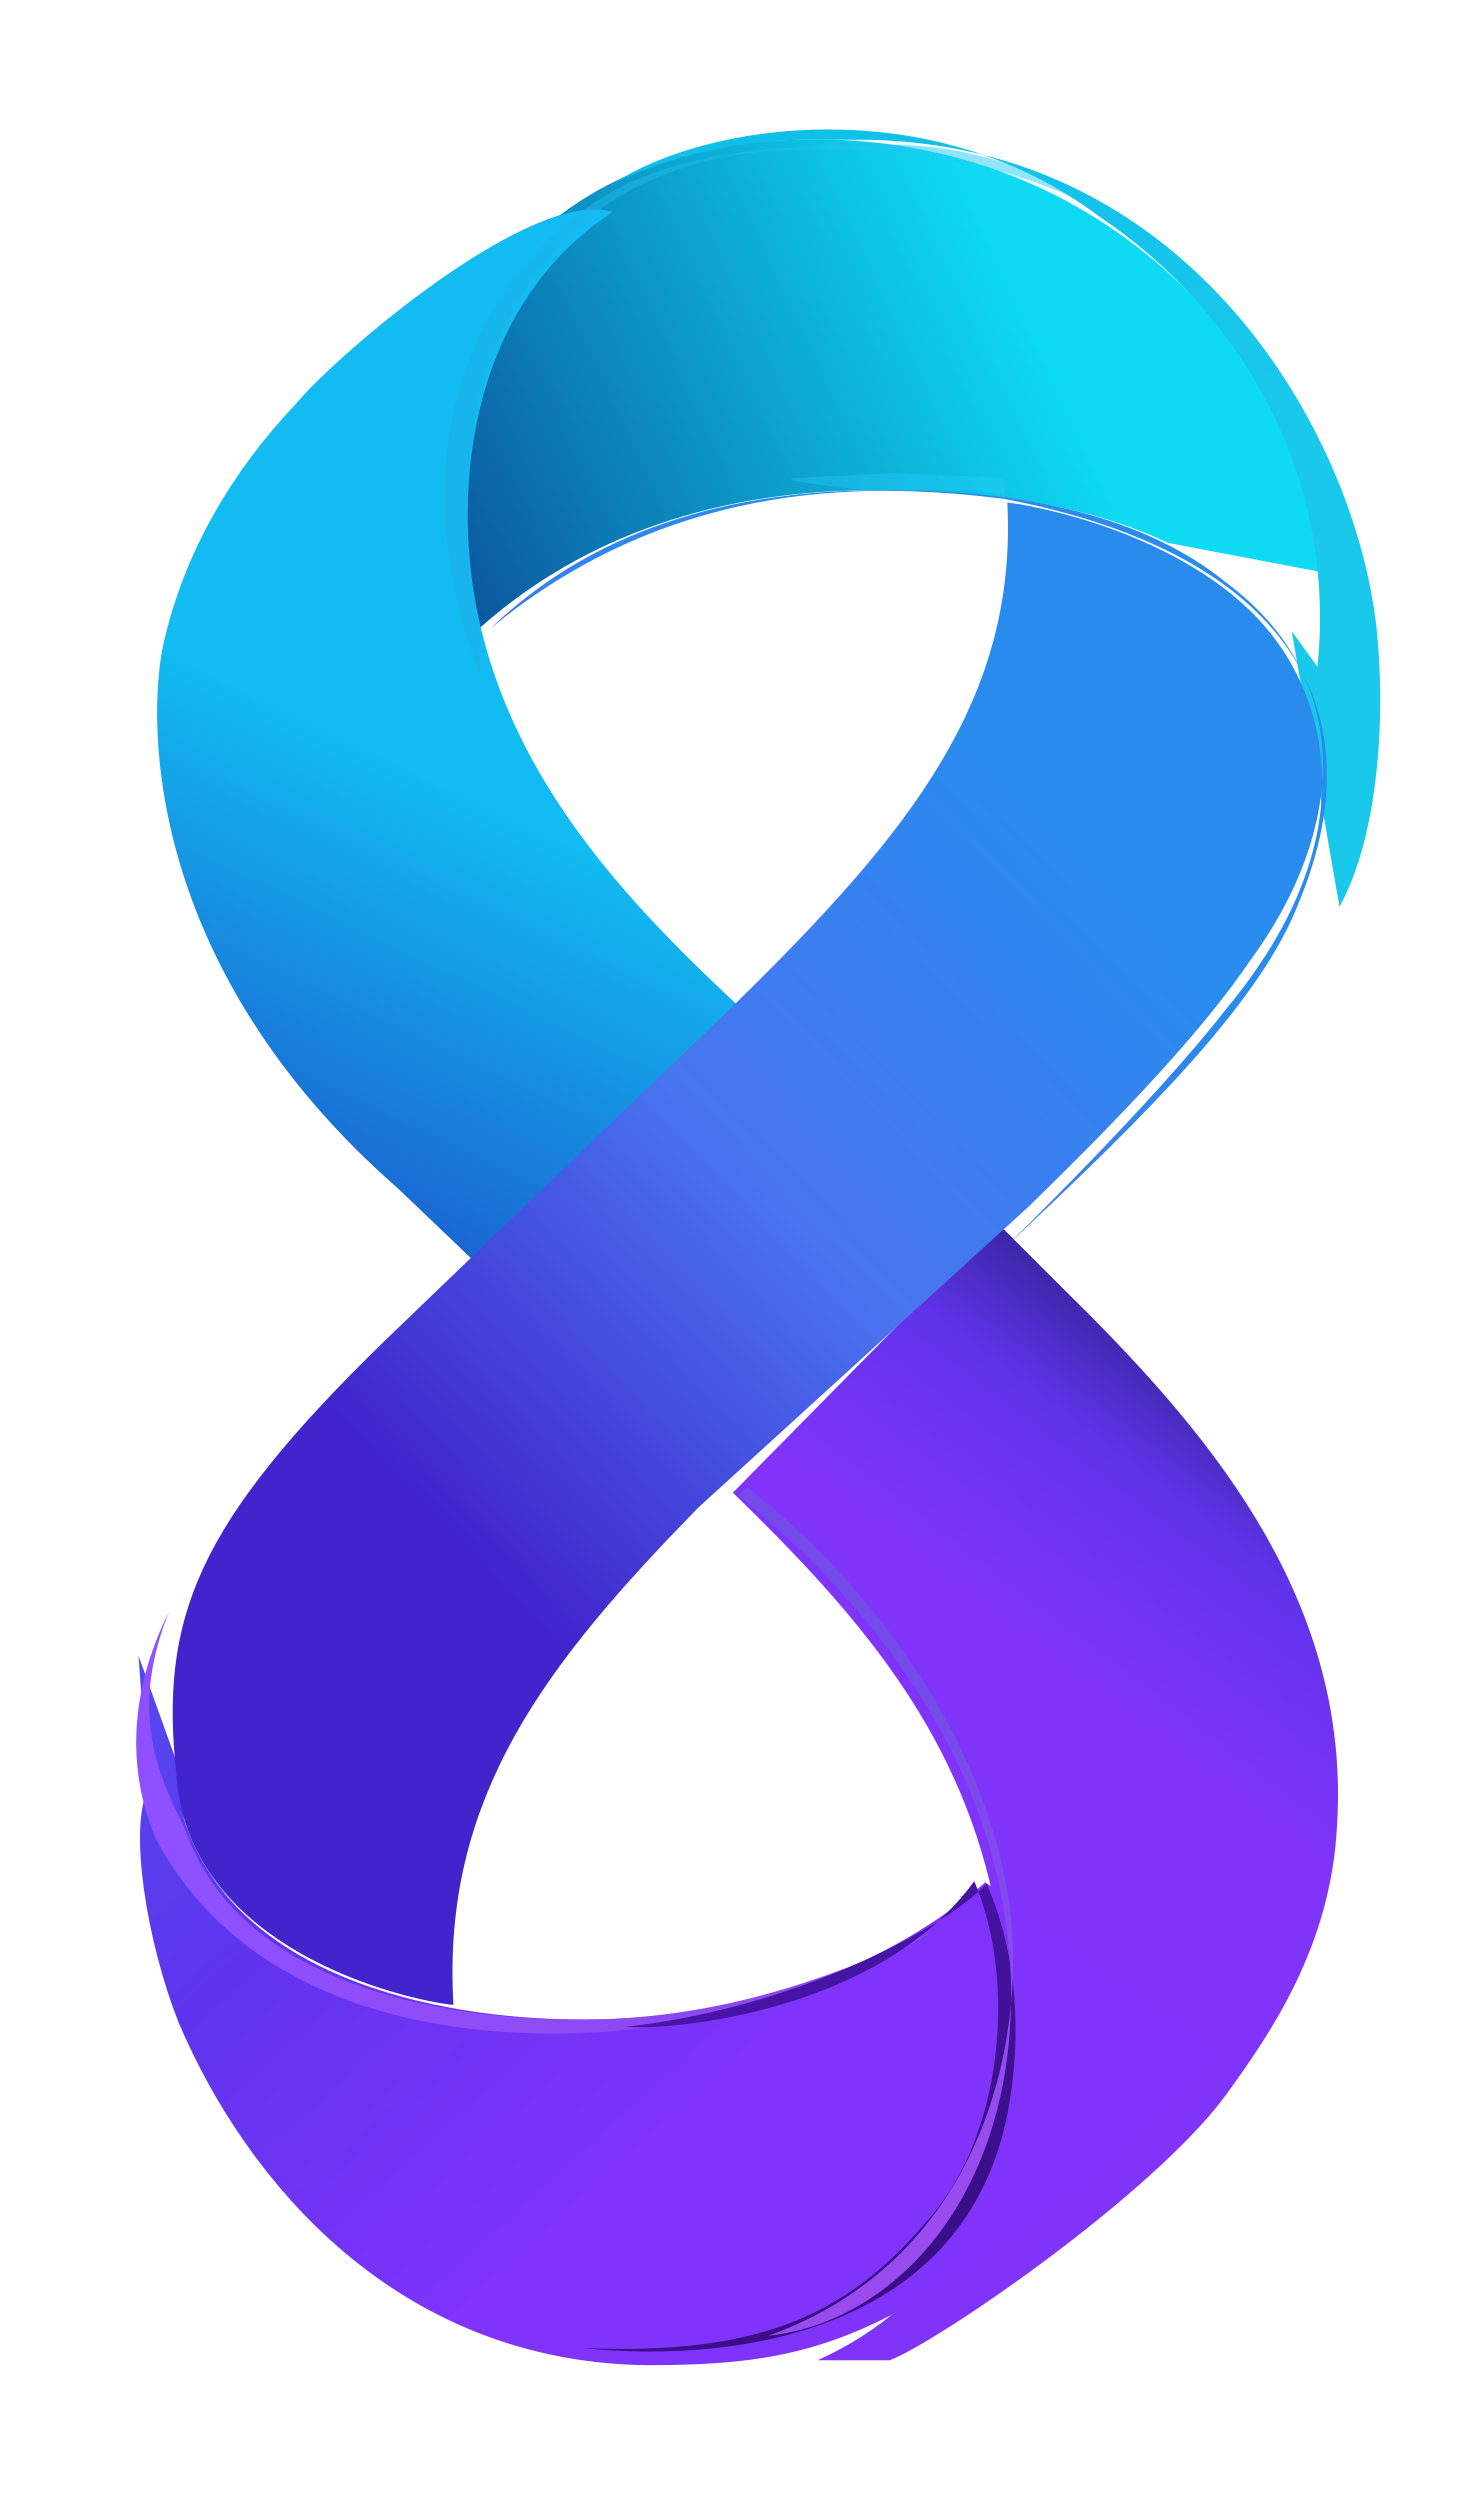
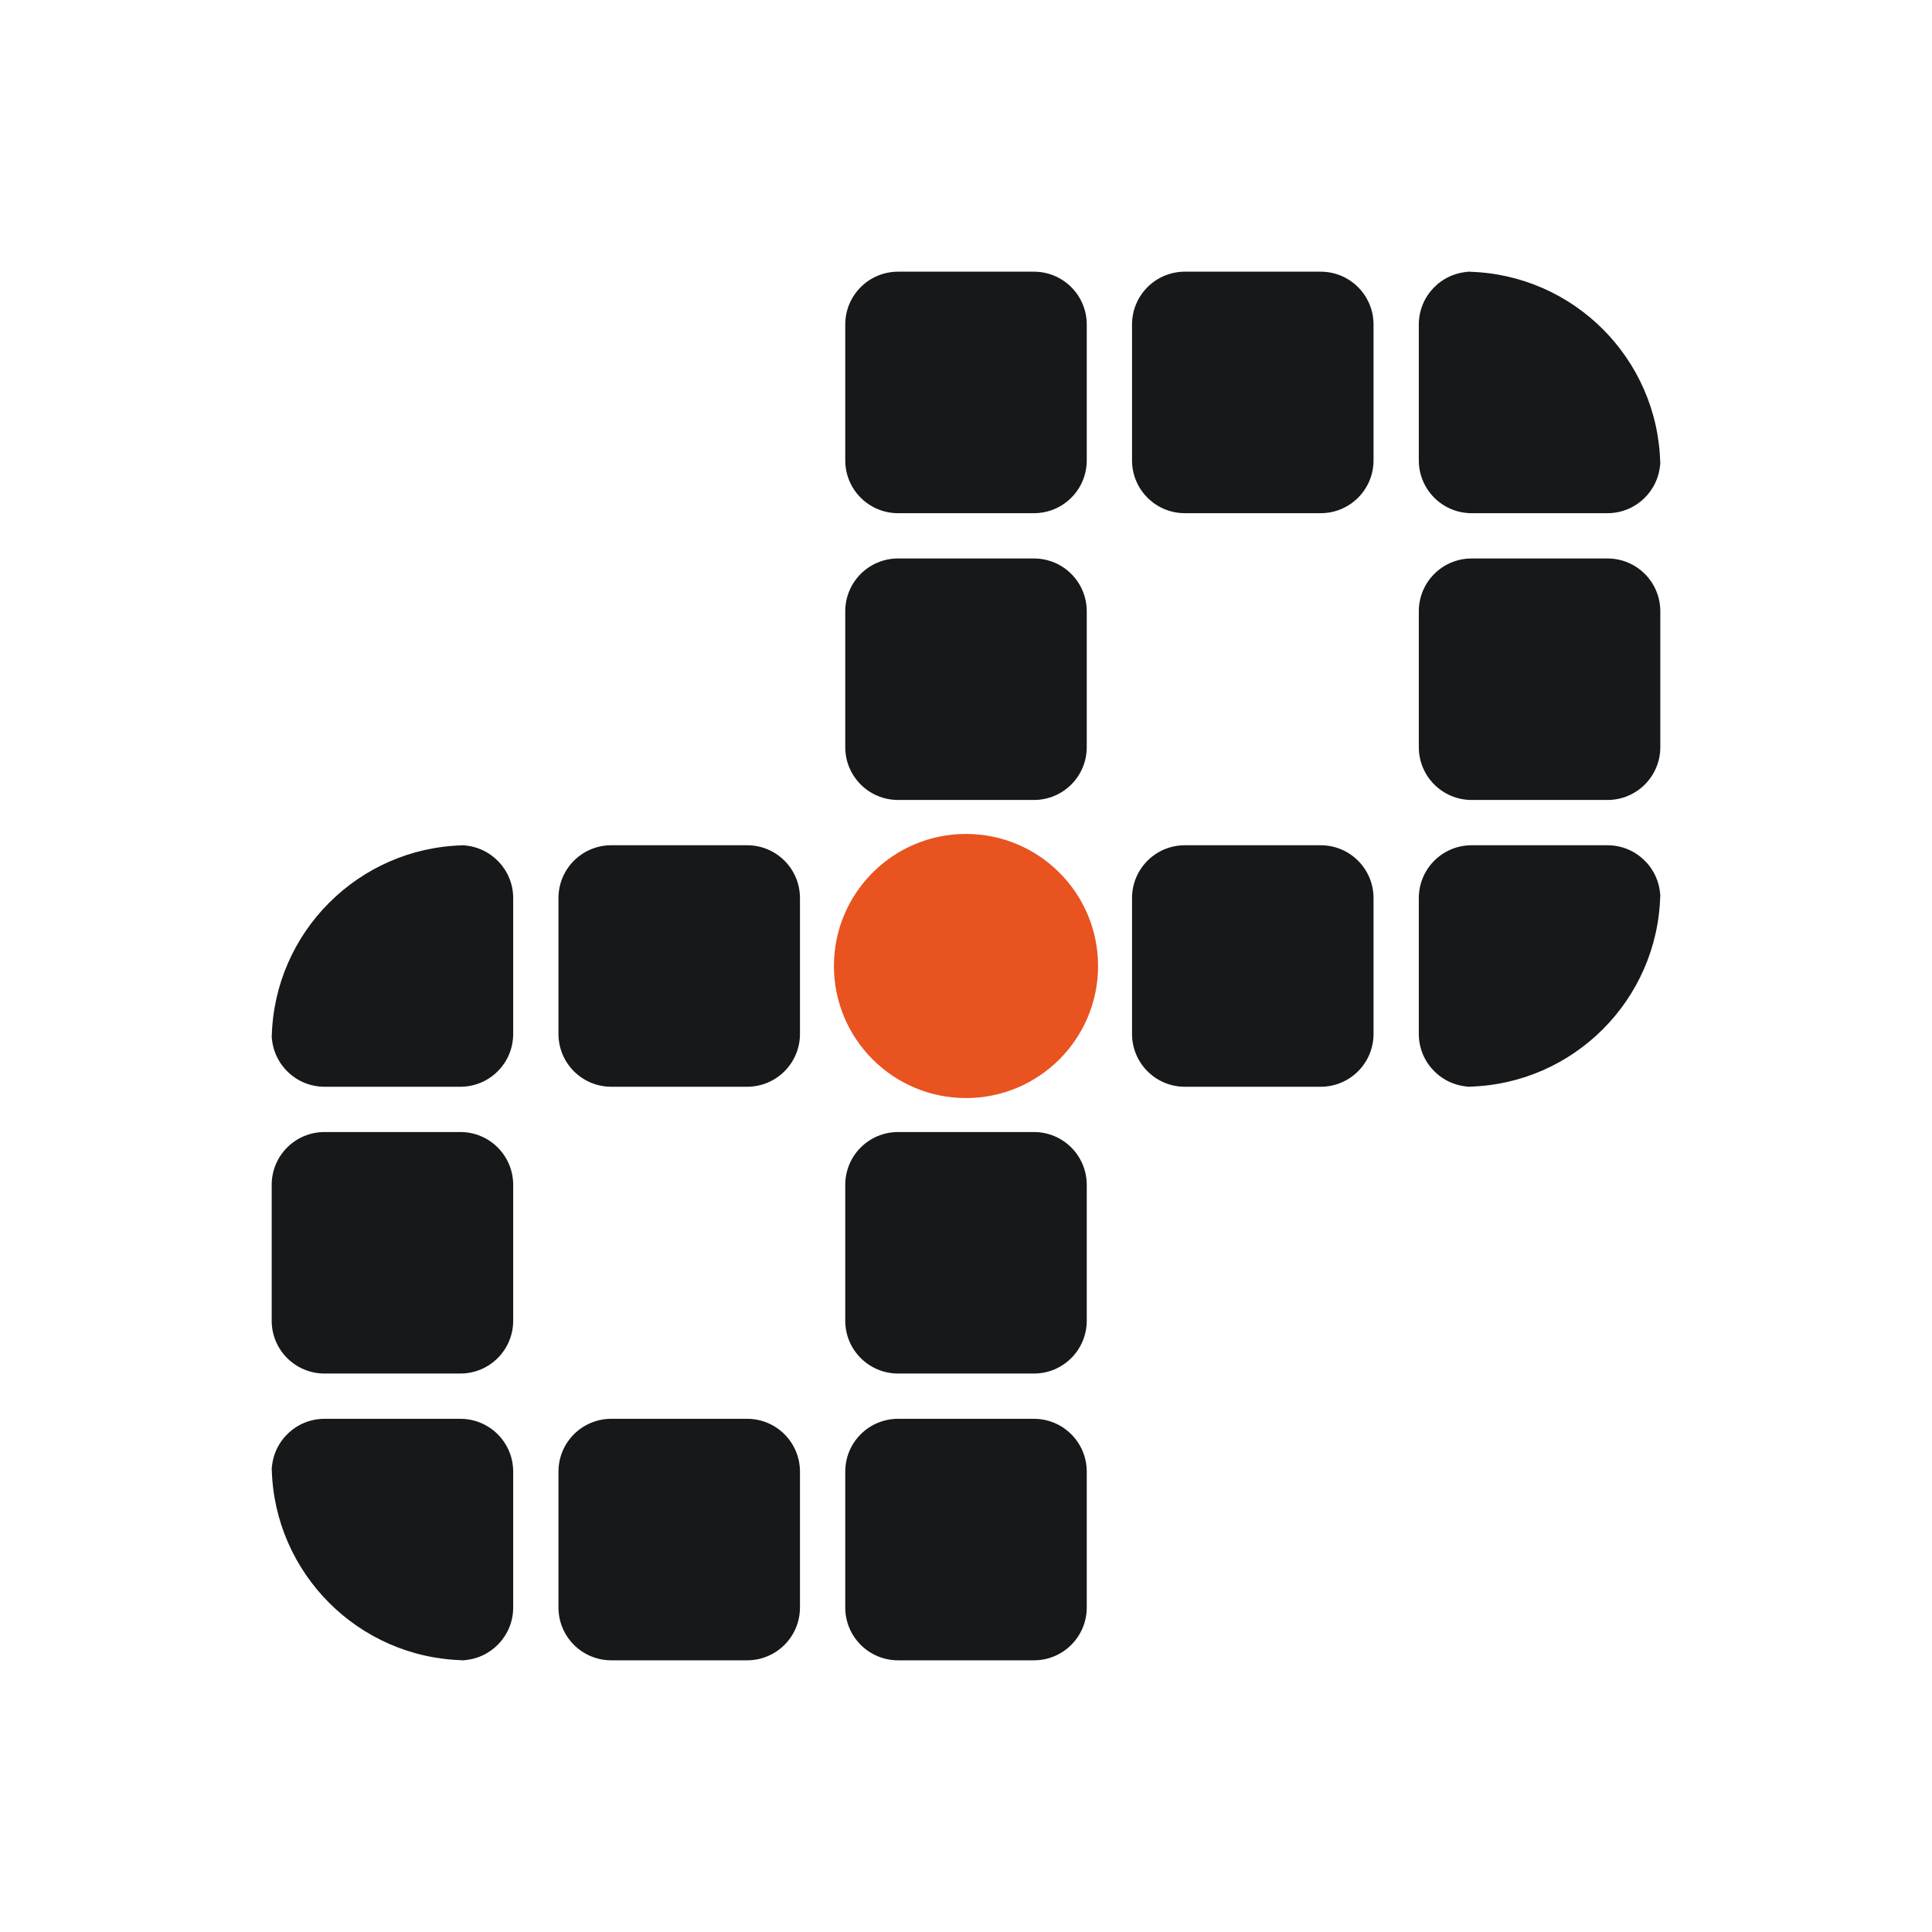
- <svg xmlns="http://www.w3.org/2000/svg" viewBox="0 0 119.7 204">
-   <style type="text/css">.cls-0 {fill:#111A26;}
- .cls-1 {fill:url(#SVGID_1_);}
- .cls-2 {fill:url(#SVGID_2_);}
- .cls-3 {fill:url(#SVGID_3_);}
- .cls-4 {opacity:0.5;fill:url(#SVGID_4_);enable-background:new    ;}
- .cls-5 {fill:url(#SVGID_5_);}
- .cls-6 {fill:url(#SVGID_6_);}
- .cls-7 {fill:url(#SVGID_7_);}</style>
-   <linearGradient id="SVGID_1_" x1="38.04" x2="89.02" y1="-35.91" y2="-12.08" gradientTransform="matrix(1 0 0 -1 0 24)" gradientUnits="userSpaceOnUse">
-     <stop stop-color="#0B4D97" offset="0" />
-     <stop stop-color="#0EDBF3" offset="1" />
-   </linearGradient>
-   <path class="cls-1" d="m64.9 11.4c-12.8 0.3-21.4 6.1-25.9 13.6-3.3 5.6-4.6 12.2-4.1 18l1.1 11 3.2-2.8c7.3-6.5 17.8-11.2 32.1-11.2s21 2.9 24 4.3l14.2 2.7-1.9-6c-5.7-16.7-21.2-30.3-42.7-29.6z" />
-   <linearGradient id="SVGID_2_" x1="31.06" x2="49.1" y1="-84" y2="-46.31" gradientTransform="matrix(1 0 0 -1 0 24)" gradientUnits="userSpaceOnUse">
-     <stop stop-color="#1C52CB" offset="0" />
-     <stop stop-color="#12BBF1" offset="1" />
-   </linearGradient>
-   <path class="cls-2" d="m60.8 82.6c-8.6-8-18.2-17.7-21.5-31.1-2.6-10.5-1.4-26.3 10.7-34.2-6.5-2.1-22.5 11.6-25.9 15.7-5.1 5.4-9.1 12-10.8 19.7-1.3 6.4-1.4 26.3 19.2 44.3l6.8 6.5 21.5-20.9z" />
-   <linearGradient id="SVGID_3_" x1="82.2" x2="63.18" y1="-68.65" y2="-93.76" gradientTransform="matrix(1 0 0 -1 0 24)" gradientUnits="userSpaceOnUse">
-     <stop stop-color="#211E75" offset="0" />
-     <stop stop-color="#5F33EA" offset=".487" />
-     <stop stop-color="#8034FA" offset="1" />
-   </linearGradient>
-   <path class="cls-3" d="m80.6 100.7-20.8 21.1c10.2 9.9 18.2 19.2 21.2 32.8 5 23.1-4.7 33.7-14.3 38h5.9c4.1-1.6 21.4-13.5 27.4-21.6 3.7-5.1 8.6-12.2 9.1-22 1.2-19-11.1-32.8-22.5-44l-6-6v1.7z" />
-   <linearGradient id="SVGID_4_" x1="36.7" x2="103.9" y1="-20.7" y2="-20.7" gradientTransform="matrix(1 0 0 -1 0 24)" gradientUnits="userSpaceOnUse">
-     <stop stop-color="#1BAFE6" offset="0" />
-     <stop stop-color="#24DAFD" offset="1" />
-   </linearGradient>
-   <path class="cls-4" d="m39.2 51.5c-1.2-4.5-1.6-10.6-0.2-18.6 3.8-14.9 14.3-21 28-20.7 11.8 0.2 23 2.2 33.8 13.7-6.8-7.9-17.4-14.2-28.5-14.1s-20.2 0.6-27.4 7.6c-10.9 10.7-9.8 25.6-5.7 35.7v-3.6zm42.7-12.5-8.9-0.4-8 0.4c-2.4 0.2 5.9 1 5.9 1h8.1l3 0.4-0.1-1.4z" />
-   <linearGradient id="SVGID_5_" x1="31.04" x2="76.74" y1="-80.11" y2="-130.3" gradientTransform="matrix(1 0 0 -1 0 24)" gradientUnits="userSpaceOnUse">
-     <stop stop-color="#4C52EF" offset="0" />
-     <stop stop-color="#5F34EE" offset=".495" />
-     <stop stop-color="#8033FB" offset="1" />
-   </linearGradient>
-   <path class="cls-5" d="m80.4 153.6c-7.4 6.4-18.4 11.2-32.7 11.2-12.8 0-28.7-3.8-32.7-16.4v-3l-3.7-10.3 0.8 10.9c-1.6 3-0.2 12.3 2.5 19.1 5.5 12.9 17.8 27.7 38.3 27.9 10.7 0 15.9-1.4 25.1-7.1 10.9-7 17.8-12.9 22-18.4l-19.6-13.9z" />
-   <linearGradient id="SVGID_6_" x1="97.15" x2="78.05" y1="-11.46" y2="29.75" gradientTransform="matrix(1 0 0 -1 0 24)" gradientUnits="userSpaceOnUse">
-     <stop stop-color="#1AC8EC" offset="0" />
-     <stop stop-color="#0DBDE6" offset="1" />
-   </linearGradient>
-   <path class="cls-6" d="m66.1 11.4c-5.5 0-11.3 1.2-16.1 3.6 7.6-5 25.9-7.7 39.6 2.6 11.8 7.9 19.5 21.4 17.9 36.8l-2.1-2.9 3.9 22.5c2.9-5.3 3.8-14 3.1-22-1.4-16-15-40.6-42.4-40.6h-3.9z" />
-   <linearGradient id="SVGID_7_" x1="26.11" x2="80.67" y1="-90.24" y2="-38.01" gradientTransform="matrix(1 0 0 -1 0 24)" gradientUnits="userSpaceOnUse">
-     <stop stop-color="#4124CC" offset="0" />
-     <stop stop-color="#4974F0" offset=".51" />
-     <stop stop-color="#298BED" offset="1" />
-   </linearGradient>
-   <path class="cls-7" d="m82.1 101.7c11.9-11.1 20.9-20.2 23.9-28.1 6.9-16.6-2.1-28.7-24.1-32.9-9.9-1.2-26.5-2.1-41.9 10.6 6.2-6 16-11.3 31.9-11.3 11.7-0.1 21.6 2.2 28.1 7.5 10.7 7.9 9.8 20.3 2 30.9-3.8 5.6-10.1 12.3-18 20l-27 24.6c-12.4 12.7-21 23.6-20 40.6-4-0.4-21.6-4.5-22.6-18.7-1.4-12.9 1.6-20.5 17-35.5l28.6-27.5c14.4-14.1 23-24.9 22.2-40.9 4.6 0.6 15.8 3.5 21.5 10.7 4.6 5.8 7.8 16.9-3.7 30.7-5.8 7.5-17.9 19.3-17.9 19.3z" />
-   <linearGradient id="SVGID_8_" x1="11.81" x2="82.41" y1="-124.8" y2="-124.8" gradientTransform="matrix(1 0 0 -1 0 24)" gradientUnits="userSpaceOnUse">
-     <stop stop-color="#8F51FF" offset="0" />
-     <stop stop-color="#8E43EB" offset="1" />
-   </linearGradient>
-   <path d="m13.8 131.5c-2.8 5.6-3.8 12.1-1.1 18.5 6.7 12.7 21.3 16.4 34.7 15.9 6.7-0.2 20.2-2.5 28.6-8.3-9 4.3-18.3 7.2-28.6 7.2-13.6 0-28.4-3.8-32.4-15.8-2.6-5-4.2-10-1.2-17.5z" fill="url(#SVGID_8_)" />
-   <linearGradient id="SVGID_9_" x1="82.9" x2="60.1" y1="-154.2" y2="-118.5" gradientTransform="matrix(1 0 0 -1 0 24)" gradientUnits="userSpaceOnUse">
-     <stop stop-color="#390E86" offset="0" />
-     <stop stop-color="#5019BD" offset="1" />
-   </linearGradient>
-   <path d="m47.5 191.6c13.5 1.4 32-1.8 34.9-20.2 1.1-6.7 0.2-13-1.9-17.7-2.6 3-14.5 10-29.5 11.7 4 0.3 20.8-1.3 28.5-11.9 3.6 8.5 2.2 21.2-4 27.9-6.5 7.6-13.7 10.8-28 10.2z" fill="url(#SVGID_9_)" />
-   <linearGradient id="SVGID_10_" x1="74.86" x2="82.34" y1="-114.7" y2="-152.4" gradientTransform="matrix(1 0 0 -1 0 24)" gradientUnits="userSpaceOnUse">
-     <stop stop-color="#744AE9" offset="0" />
-     <stop stop-color="#9A4BEF" offset="1" />
-   </linearGradient>
-   <path d="m60.2 122 0.8-0.6c6 4.6 18.9 17 21.4 34.2 1.4 11.4-2.5 28.8-19.7 35 10.7-1.2 20.1-11.9 19.8-28.6-0.3-16.2-9.9-30-22.3-40z" fill="url(#SVGID_10_)" />
+ <svg xmlns="http://www.w3.org/2000/svg" viewBox="0 0 256 256" role="img">
+   <style>.c{fill:#16181A}.k{fill:#E8531F}@media (prefers-color-scheme:dark){.c{fill:#F3EEE4}.k{fill:#FF7A3D}}</style>
+   <path class="c" d="M157 112L175 112C178.87 112 182 115.13 182 119L182 137C182 140.87 178.87 144 175 144L157 144C153.13 144 150 140.87 150 137L150 119C150 115.13 153.13 112 157 112ZM119 150L137 150C140.87 150 144 153.13 144 157L144 175C144 178.87 140.87 182 137 182L119 182C115.13 182 112 178.87 112 175L112 157C112 153.13 115.13 150 119 150ZM119 188L137 188C140.87 188 144 191.13 144 195L144 213C144 216.87 140.87 220 137 220L119 220C115.13 220 112 216.87 112 213L112 195C112 191.13 115.13 188 119 188ZM157 36L175 36C178.87 36 182 39.13 182 43L182 61C182 64.87 178.87 68 175 68L157 68C153.13 68 150 64.87 150 61L150 43C150 39.13 153.13 36 157 36ZM43 150L61 150C64.87 150 68 153.13 68 157L68 175C68 178.87 64.87 182 61 182L43 182C39.13 182 36 178.87 36 175L36 157C36 153.13 39.13 150 43 150ZM195 74L213 74C216.87 74 220 77.13 220 81L220 99C220 102.87 216.87 106 213 106L195 106C191.13 106 188 102.87 188 99L188 81C188 77.13 191.13 74 195 74ZM81 188L99 188C102.87 188 106 191.13 106 195L106 213C106 216.87 102.87 220 99 220L81 220C77.13 220 74 216.87 74 213L74 195C74 191.13 77.13 188 81 188ZM119 36L137 36C140.87 36 144 39.13 144 43L144 61C144 64.87 140.87 68 137 68L119 68C115.13 68 112 64.87 112 61L112 43C112 39.13 115.13 36 119 36ZM119 74L137 74C140.87 74 144 77.13 144 81L144 99C144 102.87 140.87 106 137 106L119 106C115.13 106 112 102.87 112 99L112 81C112 77.13 115.13 74 119 74ZM81 112L99 112C102.87 112 106 115.13 106 119L106 137C106 140.87 102.87 144 99 144L81 144C77.13 144 74 140.87 74 137L74 119C74 115.13 77.13 112 81 112ZM195 112L213 112C216.75 112 219.81 114.95 219.99 118.66C220 118.44 220 118.22 220 118L220 119C220 118.89 220 118.77 219.99 118.66C219.65 132.49 208.49 143.65 194.66 143.99C194.77 144 194.89 144 195 144L194 144C194.22 144 194.44 144 194.66 143.99C190.95 143.81 188 140.75 188 137L188 119C188 115.13 191.13 112 195 112ZM43 188L61 188C64.87 188 68 191.13 68 195L68 213C68 216.75 65.05 219.81 61.34 219.99C61.56 220 61.78 220 62 220L61 220C61.11 220 61.23 220 61.34 219.99C47.51 219.65 36.35 208.49 36.01 194.66C36 194.77 36 194.89 36 195L36 194C36 194.22 36 194.44 36.01 194.66C36.19 190.95 39.25 188 43 188ZM36.01 137.34C36.35 123.51 47.51 112.35 61.34 112.01C65.05 112.19 68 115.25 68 119L68 137C68 140.87 64.87 144 61 144L43 144C39.25 144 36.19 141.05 36.01 137.34ZM219.99 61.34C219.81 65.05 216.75 68 213 68L195 68C191.13 68 188 64.87 188 61L188 43C188 39.25 190.95 36.19 194.66 36.01C208.49 36.35 219.65 47.51 219.99 61.34ZM62 112C61.78 112 61.56 112 61.34 112.01C61.23 112 61.11 112 61 112ZM195 36C194.89 36 194.77 36 194.66 36.01C194.44 36 194.22 36 194 36ZM36.01 137.34C36 137.56 36 137.78 36 138L36 137C36 137.11 36 137.23 36.01 137.34ZM219.99 61.34C220 61.23 220 61.11 220 61L220 62C220 61.78 220 61.56 219.99 61.34Z" />
+   <path class="k" d="M145.5 128C145.5 137.66 137.66 145.5 128 145.5C118.34 145.5 110.5 137.66 110.5 128C110.5 118.34 118.34 110.5 128 110.5C137.66 110.5 145.5 118.34 145.5 128Z" />
</svg>
